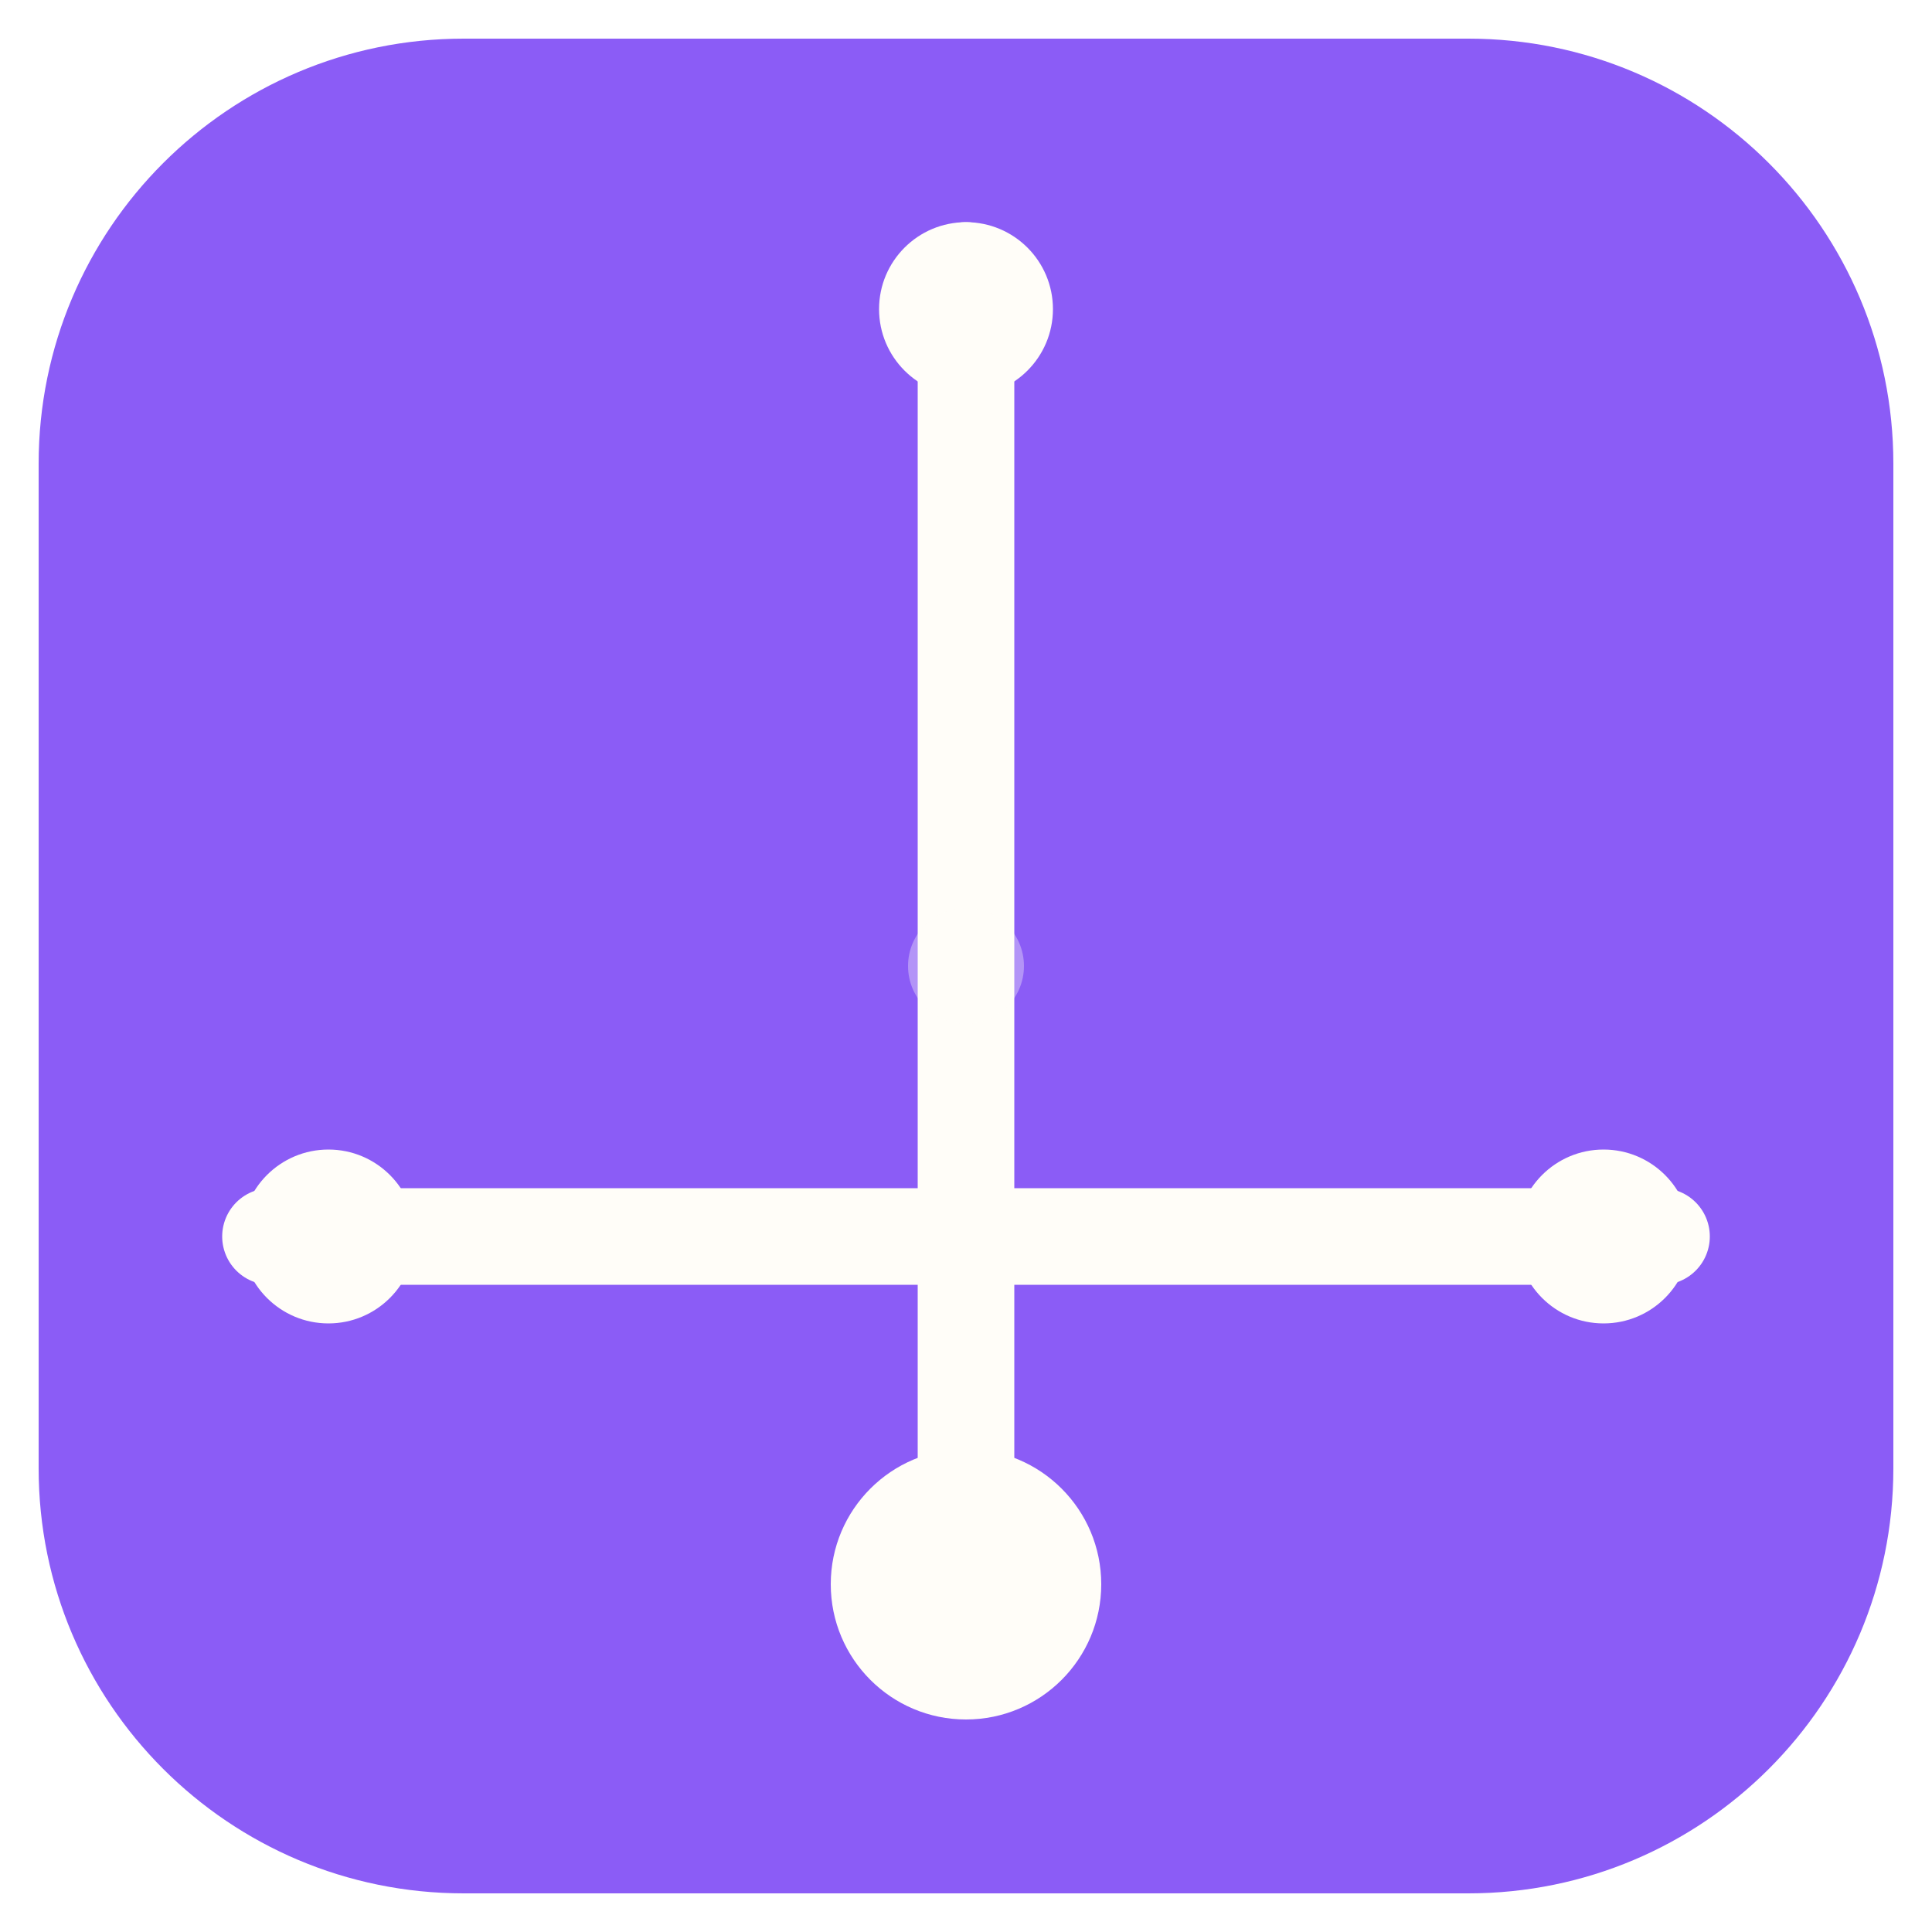
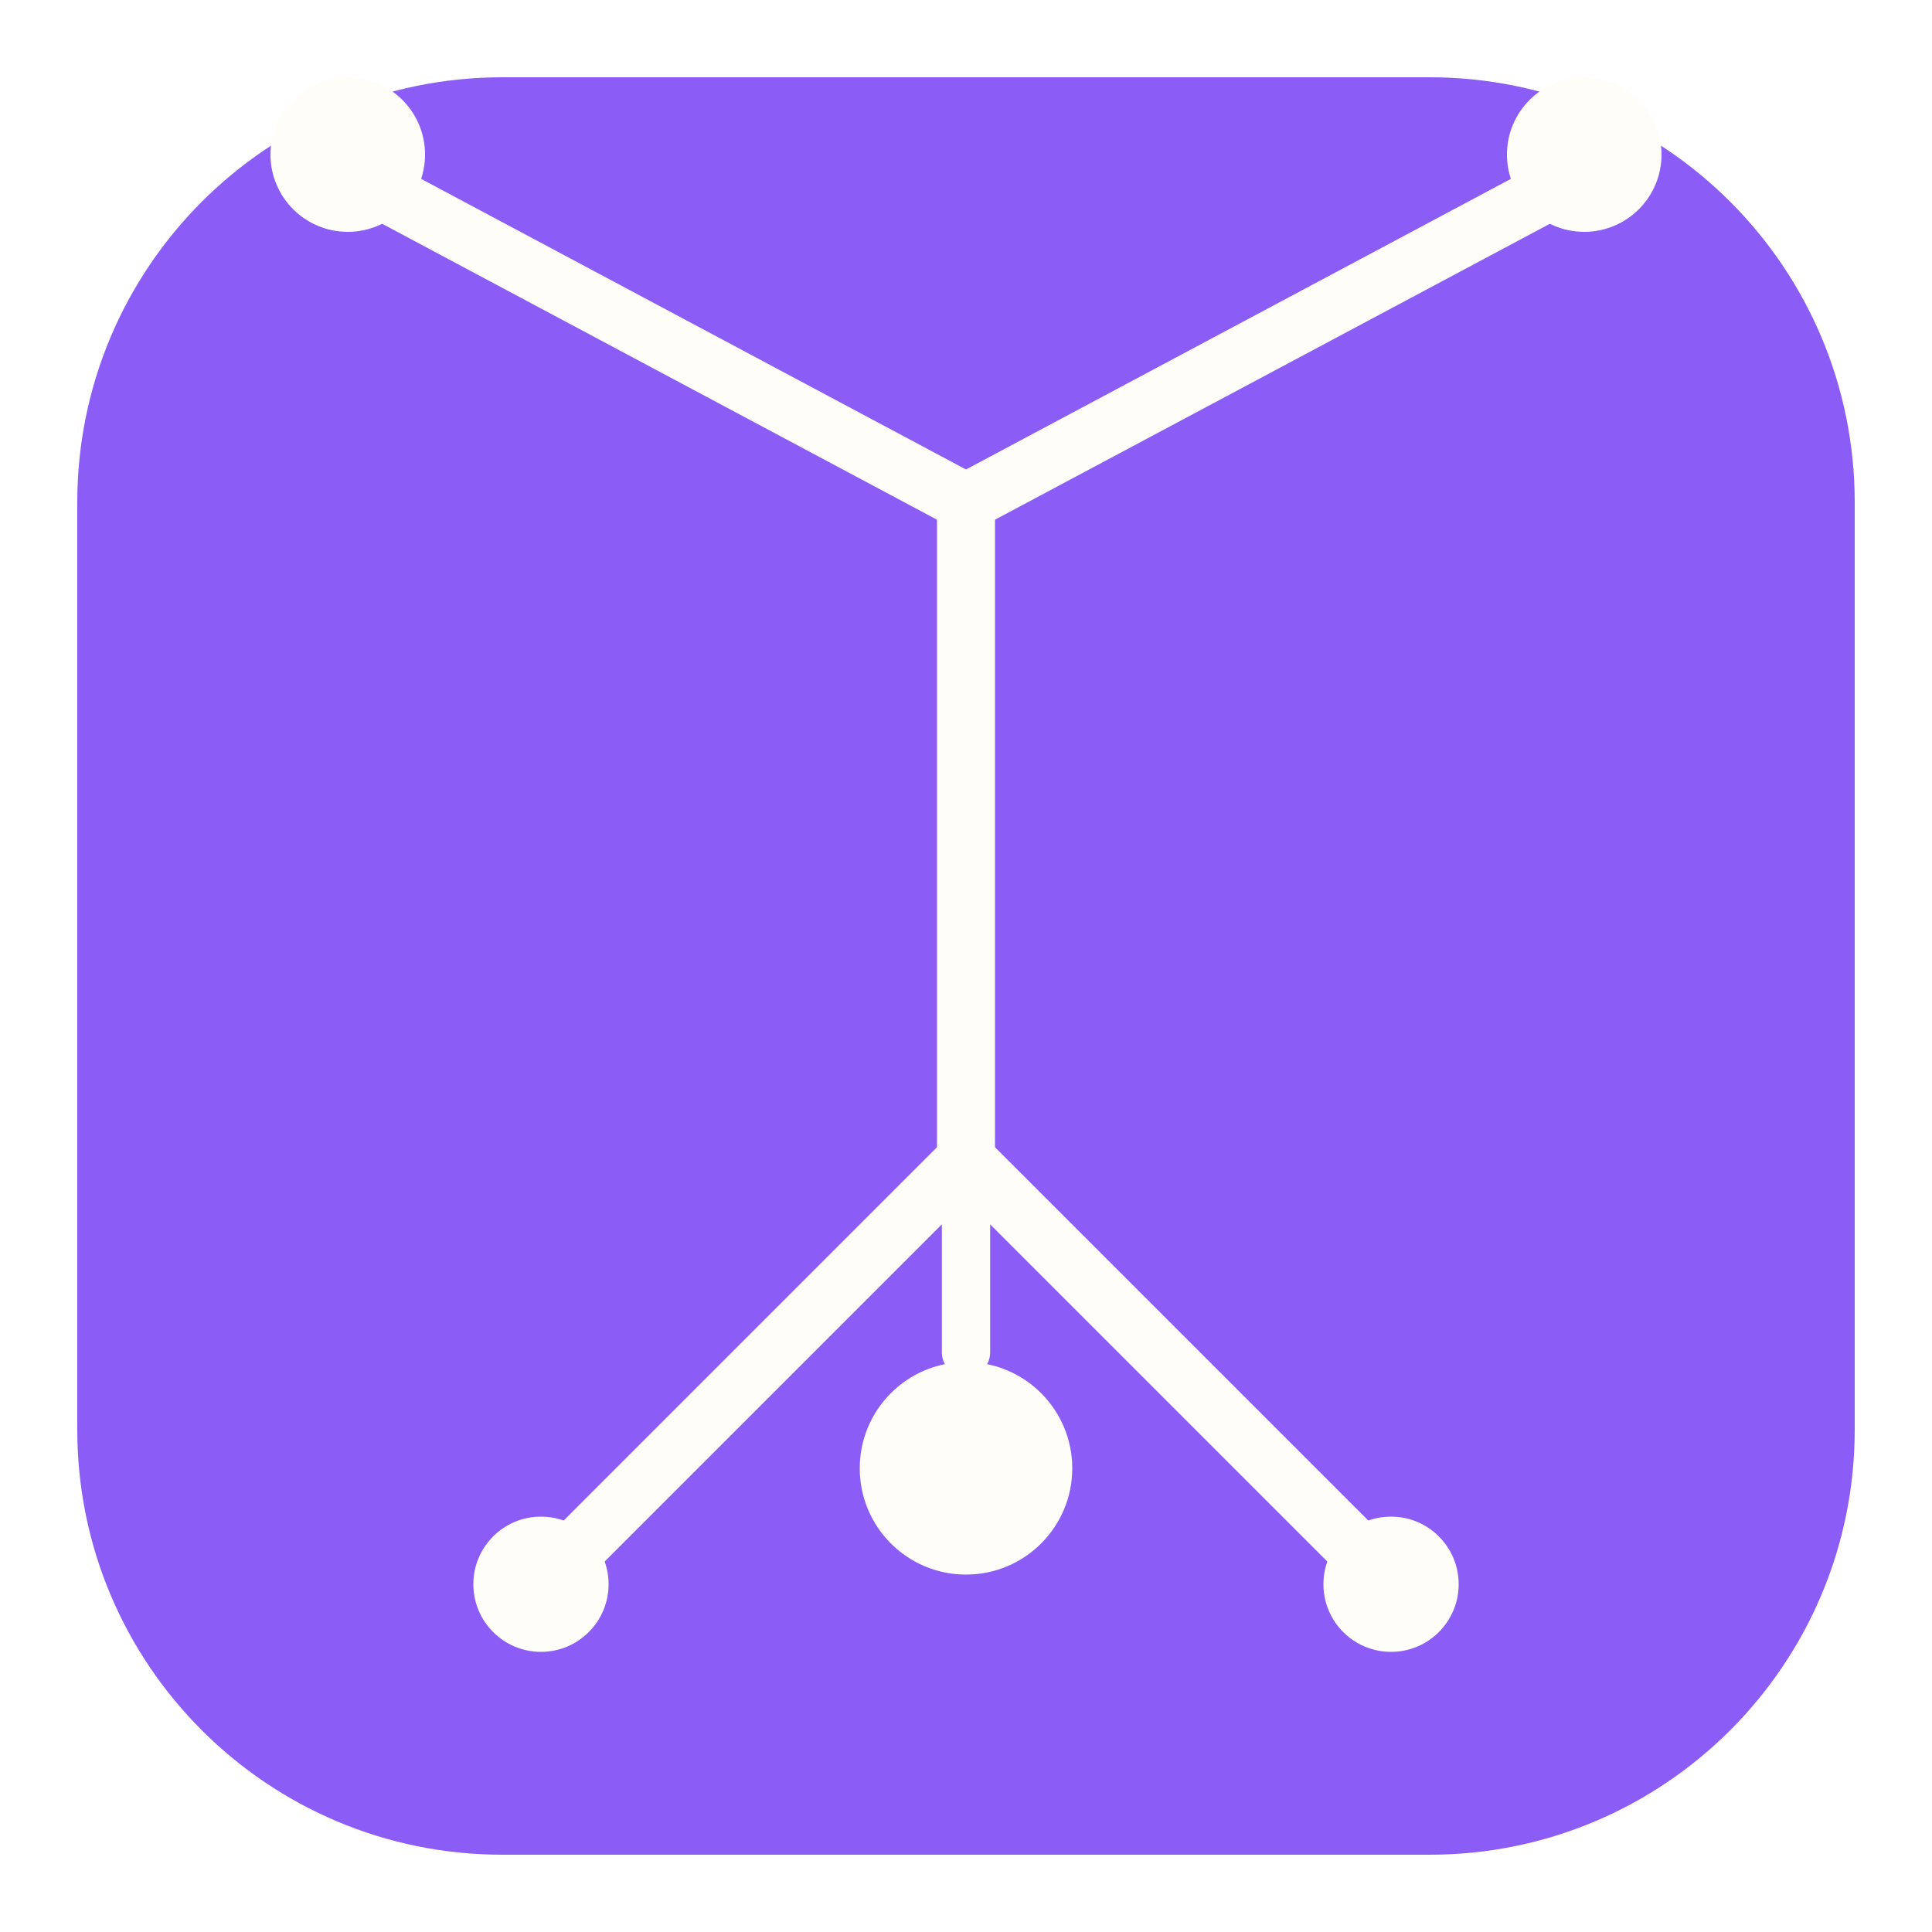
<svg xmlns="http://www.w3.org/2000/svg" viewBox="0 0 100 100" fill="none">
-   <rect x="2" y="2" width="96" height="96" rx="22" fill="#8B5CF6" />
-   <line x1="50" y1="14" x2="50" y2="86" stroke="#FFFDF8" stroke-width="5" stroke-linecap="round" />
-   <line x1="14" y1="64" x2="86" y2="64" stroke="#FFFDF8" stroke-width="5" stroke-linecap="round" />
-   <circle cx="50" cy="82" r="7" fill="#FFFDF8" />
-   <circle cx="50" cy="16" r="4.5" fill="#FFFDF8" />
-   <circle cx="17" cy="64" r="4.5" fill="#FFFDF8" />
-   <circle cx="83" cy="64" r="4.5" fill="#FFFDF8" />
-   <circle cx="50" cy="50" r="3" fill="#FFFDF8" opacity="0.35" />
+   <rect x="4" y="4" width="92" height="92" rx="22" fill="#8B5CF6" />
+   <line x1="28" y1="82" x2="50" y2="60" stroke="#FFFDF8" stroke-width="3" stroke-linecap="round" />
+   <line x1="72" y1="82" x2="50" y2="60" stroke="#FFFDF8" stroke-width="3" stroke-linecap="round" />
+   <line x1="50" y1="60" x2="50" y2="70" stroke="#FFFDF8" stroke-width="2.5" stroke-linecap="round" />
+   <circle cx="50" cy="76" r="5.5" fill="#FFFDF8" />
+   <line x1="50" y1="60" x2="50" y2="26" stroke="#FFFDF8" stroke-width="3" stroke-linecap="round" />
+   <line x1="50" y1="26" x2="20" y2="10" stroke="#FFFDF8" stroke-width="3" stroke-linecap="round" />
+   <line x1="50" y1="26" x2="80" y2="10" stroke="#FFFDF8" stroke-width="3" stroke-linecap="round" />
+   <circle cx="28" cy="82" r="3.5" fill="#FFFDF8" />
+   <circle cx="72" cy="82" r="3.5" fill="#FFFDF8" />
+   <circle cx="18" cy="8" r="4" fill="#FFFDF8" />
+   <circle cx="82" cy="8" r="4" fill="#FFFDF8" />
</svg>
